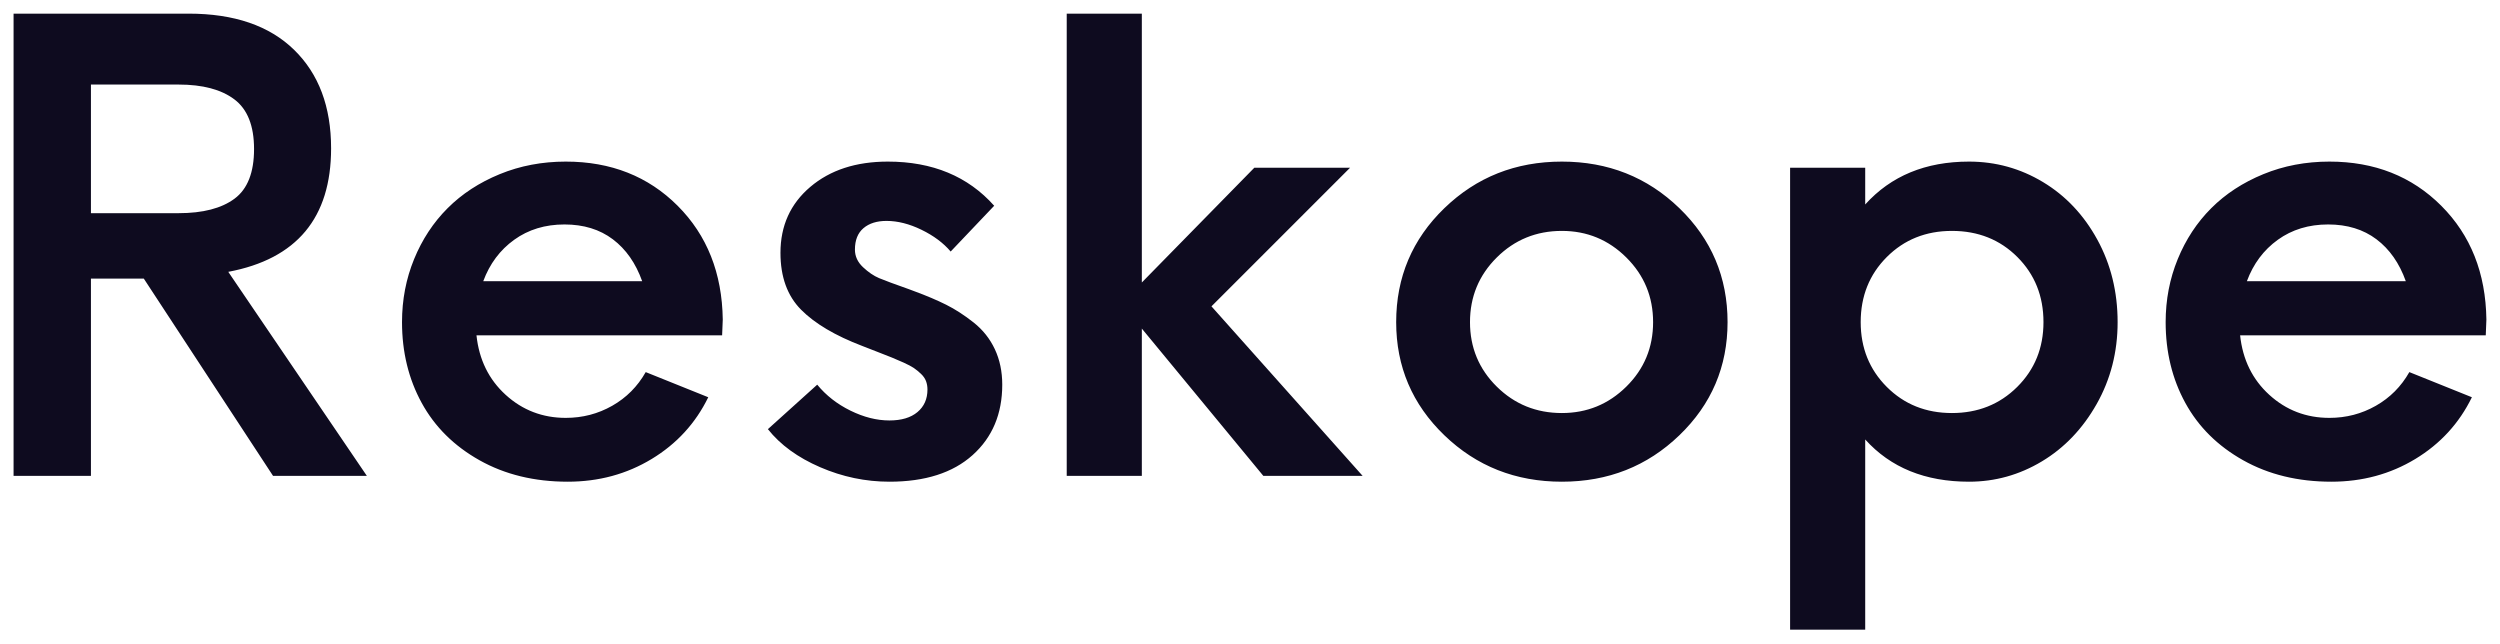
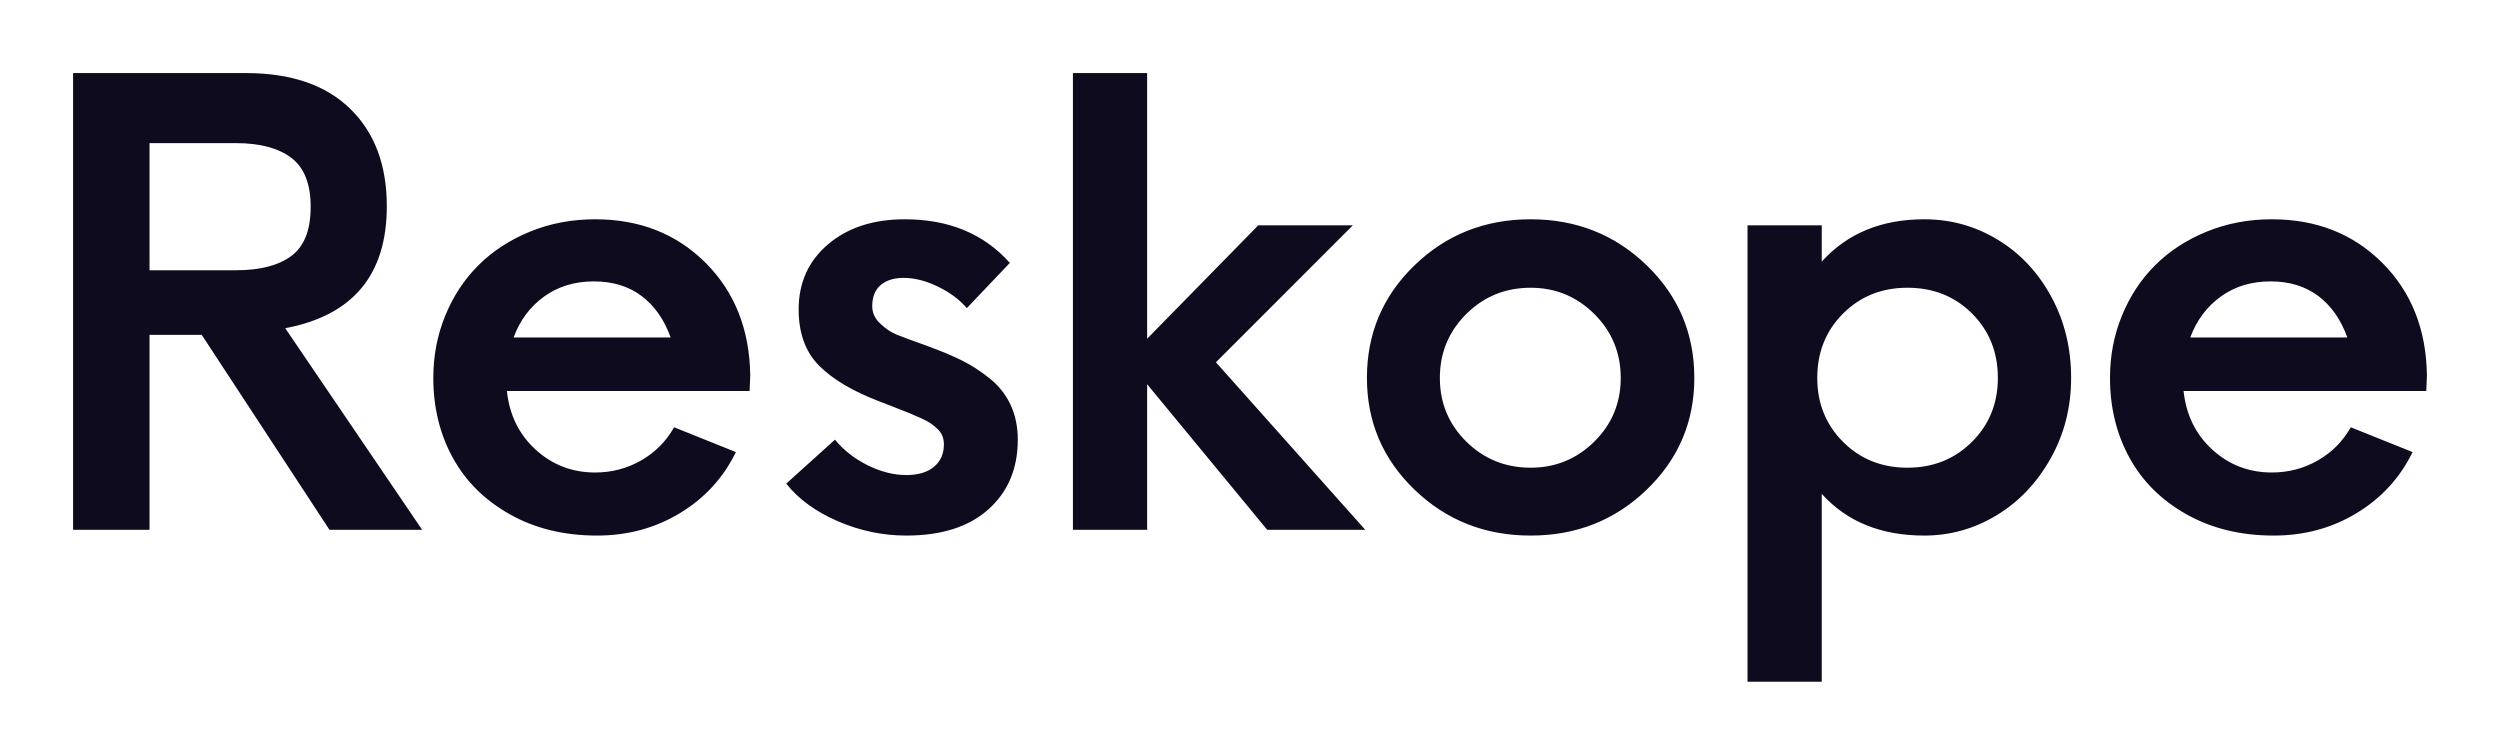
- <svg xmlns="http://www.w3.org/2000/svg" viewBox="14.7 -210.9 1107.9 285.0" width="1107.9" height="285.0" role="img" aria-label="Reskope">
-   <g fill="#0E0B1F">
-     <path d="M20.714 0.0V-204.857H98.286Q128.571 -204.857 145.0 -188.857Q161.429 -172.857 161.429 -145.143Q161.429 -99.0 115.857 -90.429L177.286 0.0H135.714L78.429 -87.429H55.0V0.0ZM55.0 -116.429H93.857Q110.0 -116.429 118.643 -122.857Q127.286 -129.286 127.286 -144.857Q127.286 -160.286 118.571 -166.857Q109.857 -173.429 93.857 -173.429H55.0Z M266.286 2.571Q244.143 2.571 227.214 -6.929Q210.286 -16.429 201.571 -32.357Q192.857 -48.286 192.857 -68.143Q192.857 -83.0 198.214 -96.071Q203.571 -109.143 213.071 -118.643Q222.571 -128.143 236.143 -133.714Q249.714 -139.286 265.429 -139.286Q295.429 -139.286 315.0 -119.714Q334.571 -100.143 335.0 -69.286L334.714 -62.286H225.857Q227.571 -46.143 238.786 -35.929Q250.0 -25.714 265.429 -25.714Q276.571 -25.714 286.0 -31.071Q295.429 -36.429 300.857 -46.0L328.571 -34.857Q320.143 -17.571 303.5 -7.5Q286.857 2.571 266.286 2.571ZM228.857 -86.286H299.286Q295.0 -98.286 286.286 -104.857Q277.571 -111.429 264.857 -111.429Q252.0 -111.429 242.571 -104.643Q233.143 -97.857 228.857 -86.286Z M408.857 2.571Q393 2.571 378.143 -3.857Q363.286 -10.286 355 -20.714L376.857 -40.429Q382.714 -33.286 391.571 -28.929Q400.429 -24.571 408.857 -24.571Q416.857 -24.571 421.286 -28.286Q425.714 -32.0 425.714 -38.286Q425.714 -40.286 425.071 -42.0Q424.429 -43.714 422.857 -45.214Q421.286 -46.714 419.714 -47.786Q418.143 -48.857 415.143 -50.214Q412.143 -51.571 410 -52.429Q407.857 -53.286 403.643 -54.929Q399.429 -56.571 396.857 -57.571Q378.857 -64.429 369.714 -73.643Q360.571 -82.857 360.571 -98.857Q360.571 -116.857 373.786 -128.071Q387 -139.286 408.143 -139.286Q437.857 -139.286 455.286 -119.714L436 -99.429Q431.143 -105.143 423.071 -109.071Q415 -113.0 407.571 -113.0Q401.143 -113.0 397.357 -109.786Q393.571 -106.571 393.571 -100.286Q393.571 -95.857 397.143 -92.5Q400.714 -89.143 404.286 -87.643Q407.857 -86.143 417.571 -82.714Q419.143 -82.143 419.857 -81.857Q428 -78.857 434 -75.857Q440 -72.857 446.143 -68.0Q452.286 -63.143 455.571 -56.143Q458.857 -49.143 458.857 -40.429Q458.857 -21.0 445.714 -9.214Q432.571 2.571 408.857 2.571Z M574.571 0.0 520.714 -65.286V0.0H487.429V-204.857H520.714V-85.714L570.571 -136.571H613.0L551.571 -75.143L618.571 0.0Z M633.429 -68.143Q633.429 -98.0 654.786 -118.643Q676.143 -139.286 706.857 -139.286Q737.571 -139.286 758.929 -118.643Q780.286 -98.0 780.286 -68.143Q780.286 -38.571 758.929 -18.0Q737.571 2.571 706.857 2.571Q676.143 2.571 654.786 -18.0Q633.429 -38.571 633.429 -68.143ZM706.857 -27.857Q723.571 -27.857 735.429 -39.571Q747.286 -51.286 747.286 -68.143Q747.286 -85.0 735.429 -96.786Q723.571 -108.571 706.857 -108.571Q689.857 -108.571 678.0 -96.786Q666.143 -85.0 666.143 -68.143Q666.143 -51.286 678.0 -39.571Q689.857 -27.857 706.857 -27.857Z M887.286 2.571Q858.143 2.571 841.286 -16.143V68.143H808.0V-136.571H841.286V-120.286Q858.429 -139.286 887.286 -139.286Q905.0 -139.286 920.071 -130.214Q935.143 -121.143 944.143 -104.714Q953.143 -88.286 953.143 -68.143Q953.143 -48.286 943.857 -31.857Q934.571 -15.429 919.571 -6.429Q904.571 2.571 887.286 2.571ZM839.286 -68.143Q839.286 -51.0 850.857 -39.429Q862.429 -27.857 879.714 -27.857Q897.0 -27.857 908.643 -39.429Q920.286 -51.0 920.286 -68.143Q920.286 -85.429 908.714 -97.0Q897.143 -108.571 879.714 -108.571Q862.429 -108.571 850.857 -97.0Q839.286 -85.429 839.286 -68.143Z M1047.857 2.571Q1025.714 2.571 1008.786 -6.929Q991.857 -16.429 983.143 -32.357Q974.429 -48.286 974.429 -68.143Q974.429 -83.0 979.786 -96.071Q985.143 -109.143 994.643 -118.643Q1004.143 -128.143 1017.714 -133.714Q1031.286 -139.286 1047.0 -139.286Q1077.0 -139.286 1096.571 -119.714Q1116.143 -100.143 1116.571 -69.286L1116.286 -62.286H1007.429Q1009.143 -46.143 1020.357 -35.929Q1031.571 -25.714 1047.0 -25.714Q1058.143 -25.714 1067.571 -31.071Q1077.0 -36.429 1082.429 -46.0L1110.143 -34.857Q1101.714 -17.571 1085.071 -7.5Q1068.429 2.571 1047.857 2.571ZM1010.429 -86.286H1080.857Q1076.571 -98.286 1067.857 -104.857Q1059.143 -111.429 1046.429 -111.429Q1033.571 -111.429 1024.143 -104.643Q1014.714 -97.857 1010.429 -86.286Z" />
-   </g>
+ <svg xmlns="http://www.w3.org/2000/svg" viewBox="-5.89 -116 547.36 165.26" width="547.36" height="165.26" role="img" aria-label="Reskope">
+   <path fill="#0E0B1F" d="M10.11 0V-100H47.98Q62.76 -100 70.78 -92.19Q78.8 -84.38 78.8 -70.85Q78.8 -48.33 56.56 -44.14L86.54 0H66.25L38.28 -42.68H26.85V0ZM26.85 -56.83H45.82Q53.7 -56.83 57.91 -59.97Q62.13 -63.11 62.13 -70.71Q62.13 -78.24 57.88 -81.45Q53.63 -84.66 45.82 -84.66H26.85Z M124.83 1.26Q114.02 1.26 105.76 -3.38Q97.49 -8.02 93.24 -15.79Q88.98 -23.57 88.98 -33.26Q88.98 -40.52 91.6 -46.9Q94.21 -53.28 98.85 -57.91Q103.49 -62.55 110.11 -65.27Q116.74 -67.99 124.41 -67.99Q139.05 -67.99 148.61 -58.44Q158.16 -48.88 158.37 -33.82L158.23 -30.4H105.09Q105.93 -22.52 111.4 -17.54Q116.88 -12.55 124.41 -12.55Q129.85 -12.55 134.45 -15.17Q139.05 -17.78 141.7 -22.45L155.23 -17.02Q151.12 -8.58 142.99 -3.66Q134.87 1.26 124.83 1.26ZM106.56 -42.12H140.94Q138.84 -47.98 134.59 -51.19Q130.34 -54.39 124.13 -54.39Q117.85 -54.39 113.25 -51.08Q108.65 -47.77 106.56 -42.12Z M192.54 1.26Q184.8 1.26 177.55 -1.88Q170.3 -5.02 166.25 -10.11L176.92 -19.74Q179.78 -16.25 184.11 -14.12Q188.43 -11.99 192.54 -11.99Q196.45 -11.99 198.61 -13.81Q200.77 -15.62 200.77 -18.69Q200.77 -19.67 200.46 -20.5Q200.14 -21.34 199.38 -22.07Q198.61 -22.8 197.84 -23.33Q197.08 -23.85 195.61 -24.51Q194.15 -25.17 193.1 -25.59Q192.06 -26.01 190 -26.81Q187.94 -27.62 186.69 -28.1Q177.9 -31.45 173.44 -35.95Q168.97 -40.45 168.97 -48.26Q168.97 -57.04 175.42 -62.52Q181.87 -67.99 192.2 -67.99Q206.7 -67.99 215.21 -58.44L205.79 -48.54Q203.42 -51.32 199.48 -53.24Q195.54 -55.16 191.92 -55.16Q188.78 -55.16 186.93 -53.59Q185.08 -52.02 185.08 -48.95Q185.08 -46.79 186.83 -45.15Q188.57 -43.51 190.31 -42.78Q192.06 -42.05 196.8 -40.38Q197.56 -40.1 197.91 -39.96Q201.89 -38.49 204.82 -37.03Q207.75 -35.56 210.74 -33.19Q213.74 -30.82 215.35 -27.41Q216.95 -23.99 216.95 -19.74Q216.95 -10.25 210.54 -4.5Q204.12 1.26 192.54 1.26Z M271.56 0 245.27 -31.87V0H229.02V-100H245.27V-41.84L269.6 -66.67H290.31L260.33 -36.68L293.03 0Z M293.39 -33.26Q293.39 -47.84 303.81 -57.91Q314.24 -67.99 329.23 -67.99Q344.22 -67.99 354.65 -57.91Q365.07 -47.84 365.07 -33.26Q365.07 -18.83 354.65 -8.79Q344.22 1.26 329.23 1.26Q314.24 1.26 303.81 -8.79Q293.39 -18.83 293.39 -33.26ZM329.23 -13.6Q337.39 -13.6 343.18 -19.32Q348.96 -25.03 348.96 -33.26Q348.96 -41.49 343.18 -47.25Q337.39 -53 329.23 -53Q320.93 -53 315.14 -47.25Q309.36 -41.49 309.36 -33.26Q309.36 -25.03 315.14 -19.32Q320.93 -13.6 329.23 -13.6Z M415.42 1.26Q401.2 1.26 392.97 -7.88V33.26H376.72V-66.67H392.97V-58.72Q401.34 -67.99 415.42 -67.99Q424.07 -67.99 431.43 -63.56Q438.79 -59.14 443.18 -51.12Q447.57 -43.1 447.57 -33.26Q447.57 -23.57 443.04 -15.55Q438.51 -7.53 431.18 -3.14Q423.86 1.26 415.42 1.26ZM391.99 -33.26Q391.99 -24.9 397.64 -19.25Q403.29 -13.6 411.73 -13.6Q420.17 -13.6 425.85 -19.25Q431.53 -24.9 431.53 -33.26Q431.53 -41.7 425.88 -47.35Q420.24 -53 411.73 -53Q403.29 -53 397.64 -47.35Q391.99 -41.7 391.99 -33.26Z M491.93 1.26Q481.12 1.26 472.85 -3.38Q464.59 -8.02 460.34 -15.79Q456.08 -23.57 456.08 -33.26Q456.08 -40.52 458.7 -46.9Q461.31 -53.28 465.95 -57.91Q470.59 -62.55 477.21 -65.27Q483.84 -67.99 491.51 -67.99Q506.15 -67.99 515.71 -58.44Q525.26 -48.88 525.47 -33.82L525.33 -30.4H472.19Q473.03 -22.52 478.5 -17.54Q483.98 -12.55 491.51 -12.55Q496.95 -12.55 501.55 -15.17Q506.15 -17.78 508.8 -22.45L522.33 -17.02Q518.22 -8.58 510.09 -3.66Q501.97 1.26 491.93 1.26ZM473.66 -42.12H508.04Q505.94 -47.98 501.69 -51.19Q497.44 -54.39 491.23 -54.39Q484.95 -54.39 480.35 -51.08Q475.75 -47.77 473.66 -42.12Z" />
</svg>
